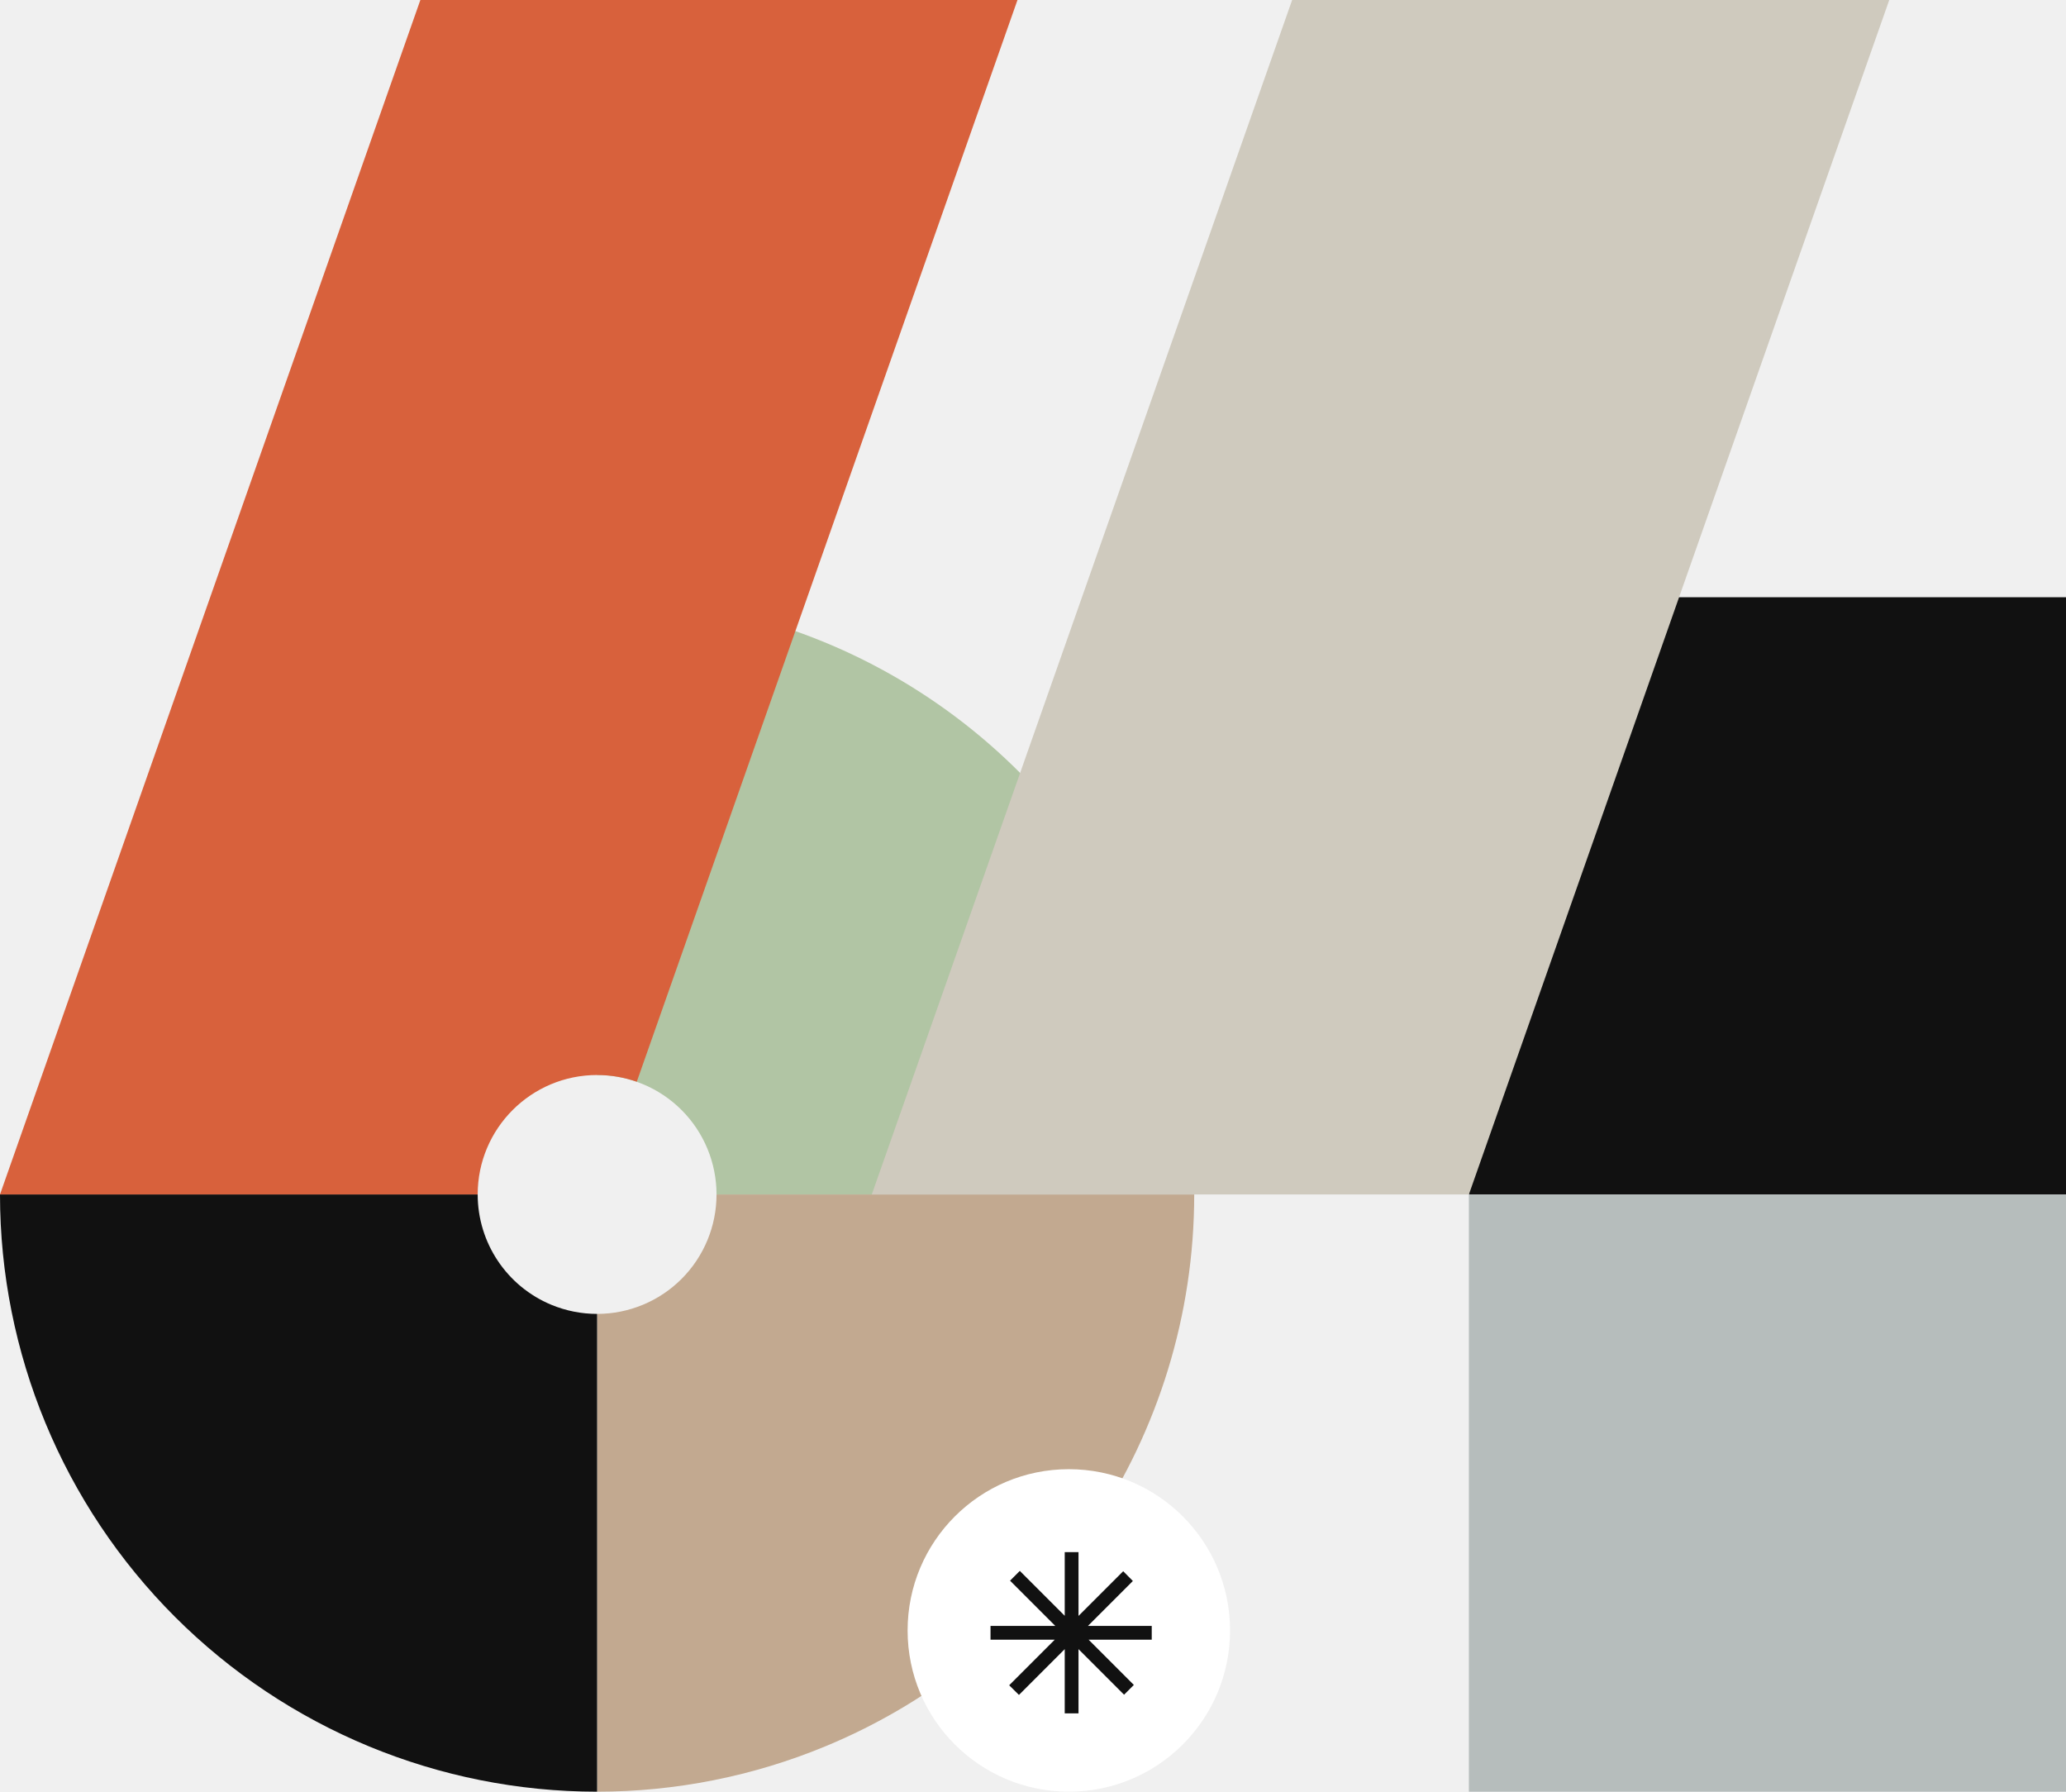
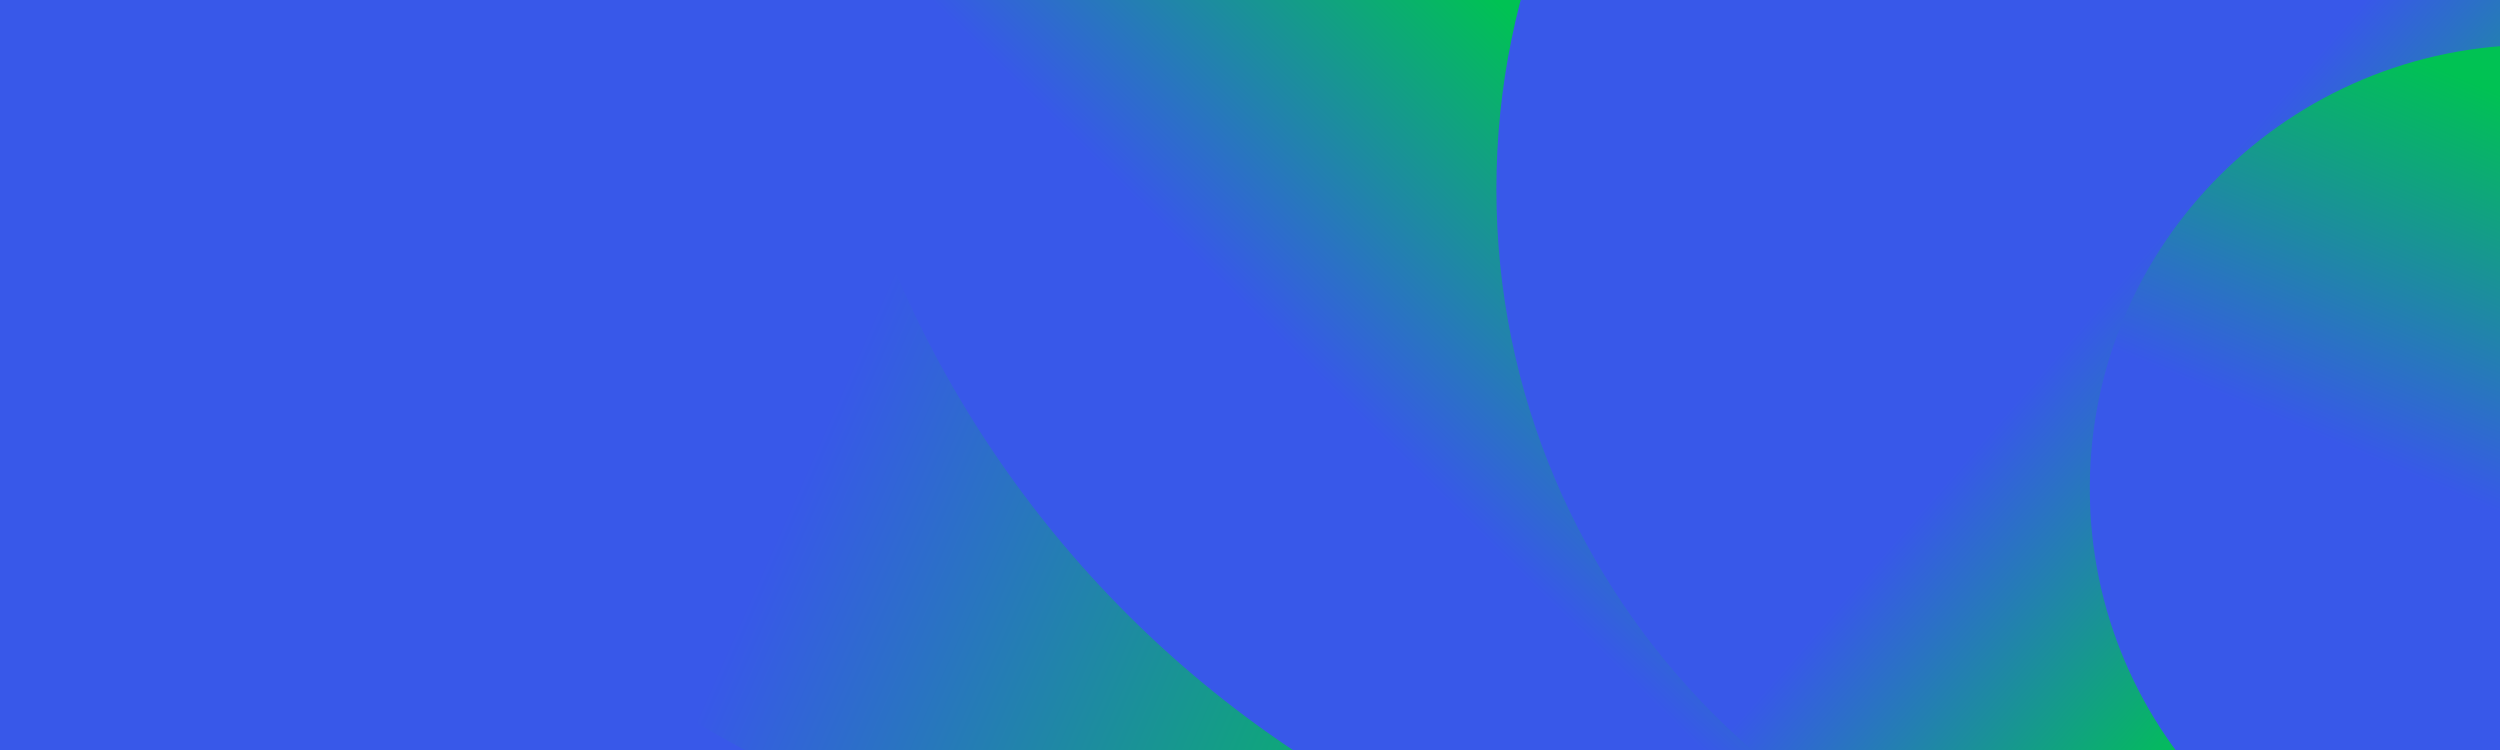
- <svg xmlns="http://www.w3.org/2000/svg" width="346" height="300" fill="none" viewBox="0 0 346 300">
-   <path fill="#C2A990" d="M200 200a100.006 100.006 0 0 1-61.732 92.388A100.006 100.006 0 0 1 100 300v-80a20.006 20.006 0 0 0 14.142-5.858A20.006 20.006 0 0 0 120 200h80Z" />
-   <path fill="#B1C5A4" d="M100 100a100.006 100.006 0 0 1 92.388 61.732A100.006 100.006 0 0 1 200 200h-80a20.006 20.006 0 0 0-5.858-14.142A20.006 20.006 0 0 0 100 180v-80Z" />
-   <path fill="#111" d="M100 300a100.01 100.01 0 0 1-70.71-29.289A100 100 0 0 1 0 200h80a20.005 20.005 0 0 0 12.346 18.478A20.002 20.002 0 0 0 100 220v80Z" />
-   <path fill="#D8613C" fill-rule="evenodd" d="M170.4 0h-100L0 200h80c0-11.046 8.954-20 20-20 2.329 0 4.564.398 6.642 1.129L170.4 0Z" clip-rule="evenodd" />
-   <path fill="#111" d="M246 100h100v100H246z" />
-   <path fill="#B6BDBC" d="M246 200h100v100H246z" />
-   <path fill="#CFCABE" d="M216.4 0h100L246 200H146L216.4 0Z" />
-   <circle cx="179" cy="273" r="27" fill="#fff" />
-   <path fill="#111" d="M180.621 259.886v10.683l7.486-7.485 1.617 1.635-7.522 7.522h10.684v2.308h-10.575l7.577 7.576-1.636 1.636-7.631-7.632v10.757h-2.307v-10.757l-7.668 7.668-1.635-1.617 7.631-7.631h-10.756v-2.308h10.847l-7.577-7.577 1.635-1.635 7.523 7.522v-10.665h2.307Z" />
+ <svg xmlns="http://www.w3.org/2000/svg" width="1000" height="300" fill="none">
+   <g clip-path="url(#a)">
+     <path fill="#3858e9" d="M0 0h1000v300H0z" />
+     <ellipse cx="585.95" cy="-232.052" fill="url(#b)" rx="604.948" ry="604.95" transform="rotate(-90 585.95 -232.052)" />
+     <path fill="url(#c)" d="M758.192-496.717C998.33-496.717 1193-302.047 1193-61.91S998.33 372.896 758.192 372.896c-240.137 0-434.807-194.669-434.807-434.806s194.67-434.807 434.807-434.807" />
+     <path fill="url(#d)" d="M895.776-221.549C1059.93-221.549 1193-88.479 1193 75.673s-133.07 297.223-297.224 297.223c-164.152 0-297.223-133.071-297.223-297.223 0-164.151 133.071-297.222 297.223-297.222" />
+     <ellipse cx="1014.46" cy="195.403" fill="url(#e)" rx="177.493" ry="178.544" transform="rotate(-90 1014.46 195.403)" />
+   </g>
+   <defs>
+     <linearGradient id="b" x1="207.898" x2="-5.102" y1="-724.502" y2="-242.502" gradientUnits="userSpaceOnUse">
+       <stop offset=".429" stop-color="#3858e9" />
+       <stop offset="1" stop-color="#00c253" />
+     </linearGradient>
+     <linearGradient id="c" x1="323" x2="591" y1="268" y2="-7.5" gradientUnits="userSpaceOnUse">
+       <stop offset=".589" stop-color="#3858e9" />
+       <stop offset="1" stop-color="#00c253" />
+     </linearGradient>
+     <linearGradient id="d" x1="598.553" x2="870.5" y1="75.673" y2="312.5" gradientUnits="userSpaceOnUse">
+       <stop offset=".589" stop-color="#3858e9" />
+       <stop offset="1" stop-color="#00c253" />
+     </linearGradient>
+     <linearGradient id="e" x1="857.859" x2="1174.36" y1="42.947" y2="176.761" gradientUnits="userSpaceOnUse">
+       <stop offset=".55" stop-color="#3858e9" />
+       <stop offset="1" stop-color="#00c253" />
+     </linearGradient>
+     <clipPath id="a">
+       <path fill="#fff" d="M0 0h1000v300H0z" />
+     </clipPath>
+   </defs>
</svg>
